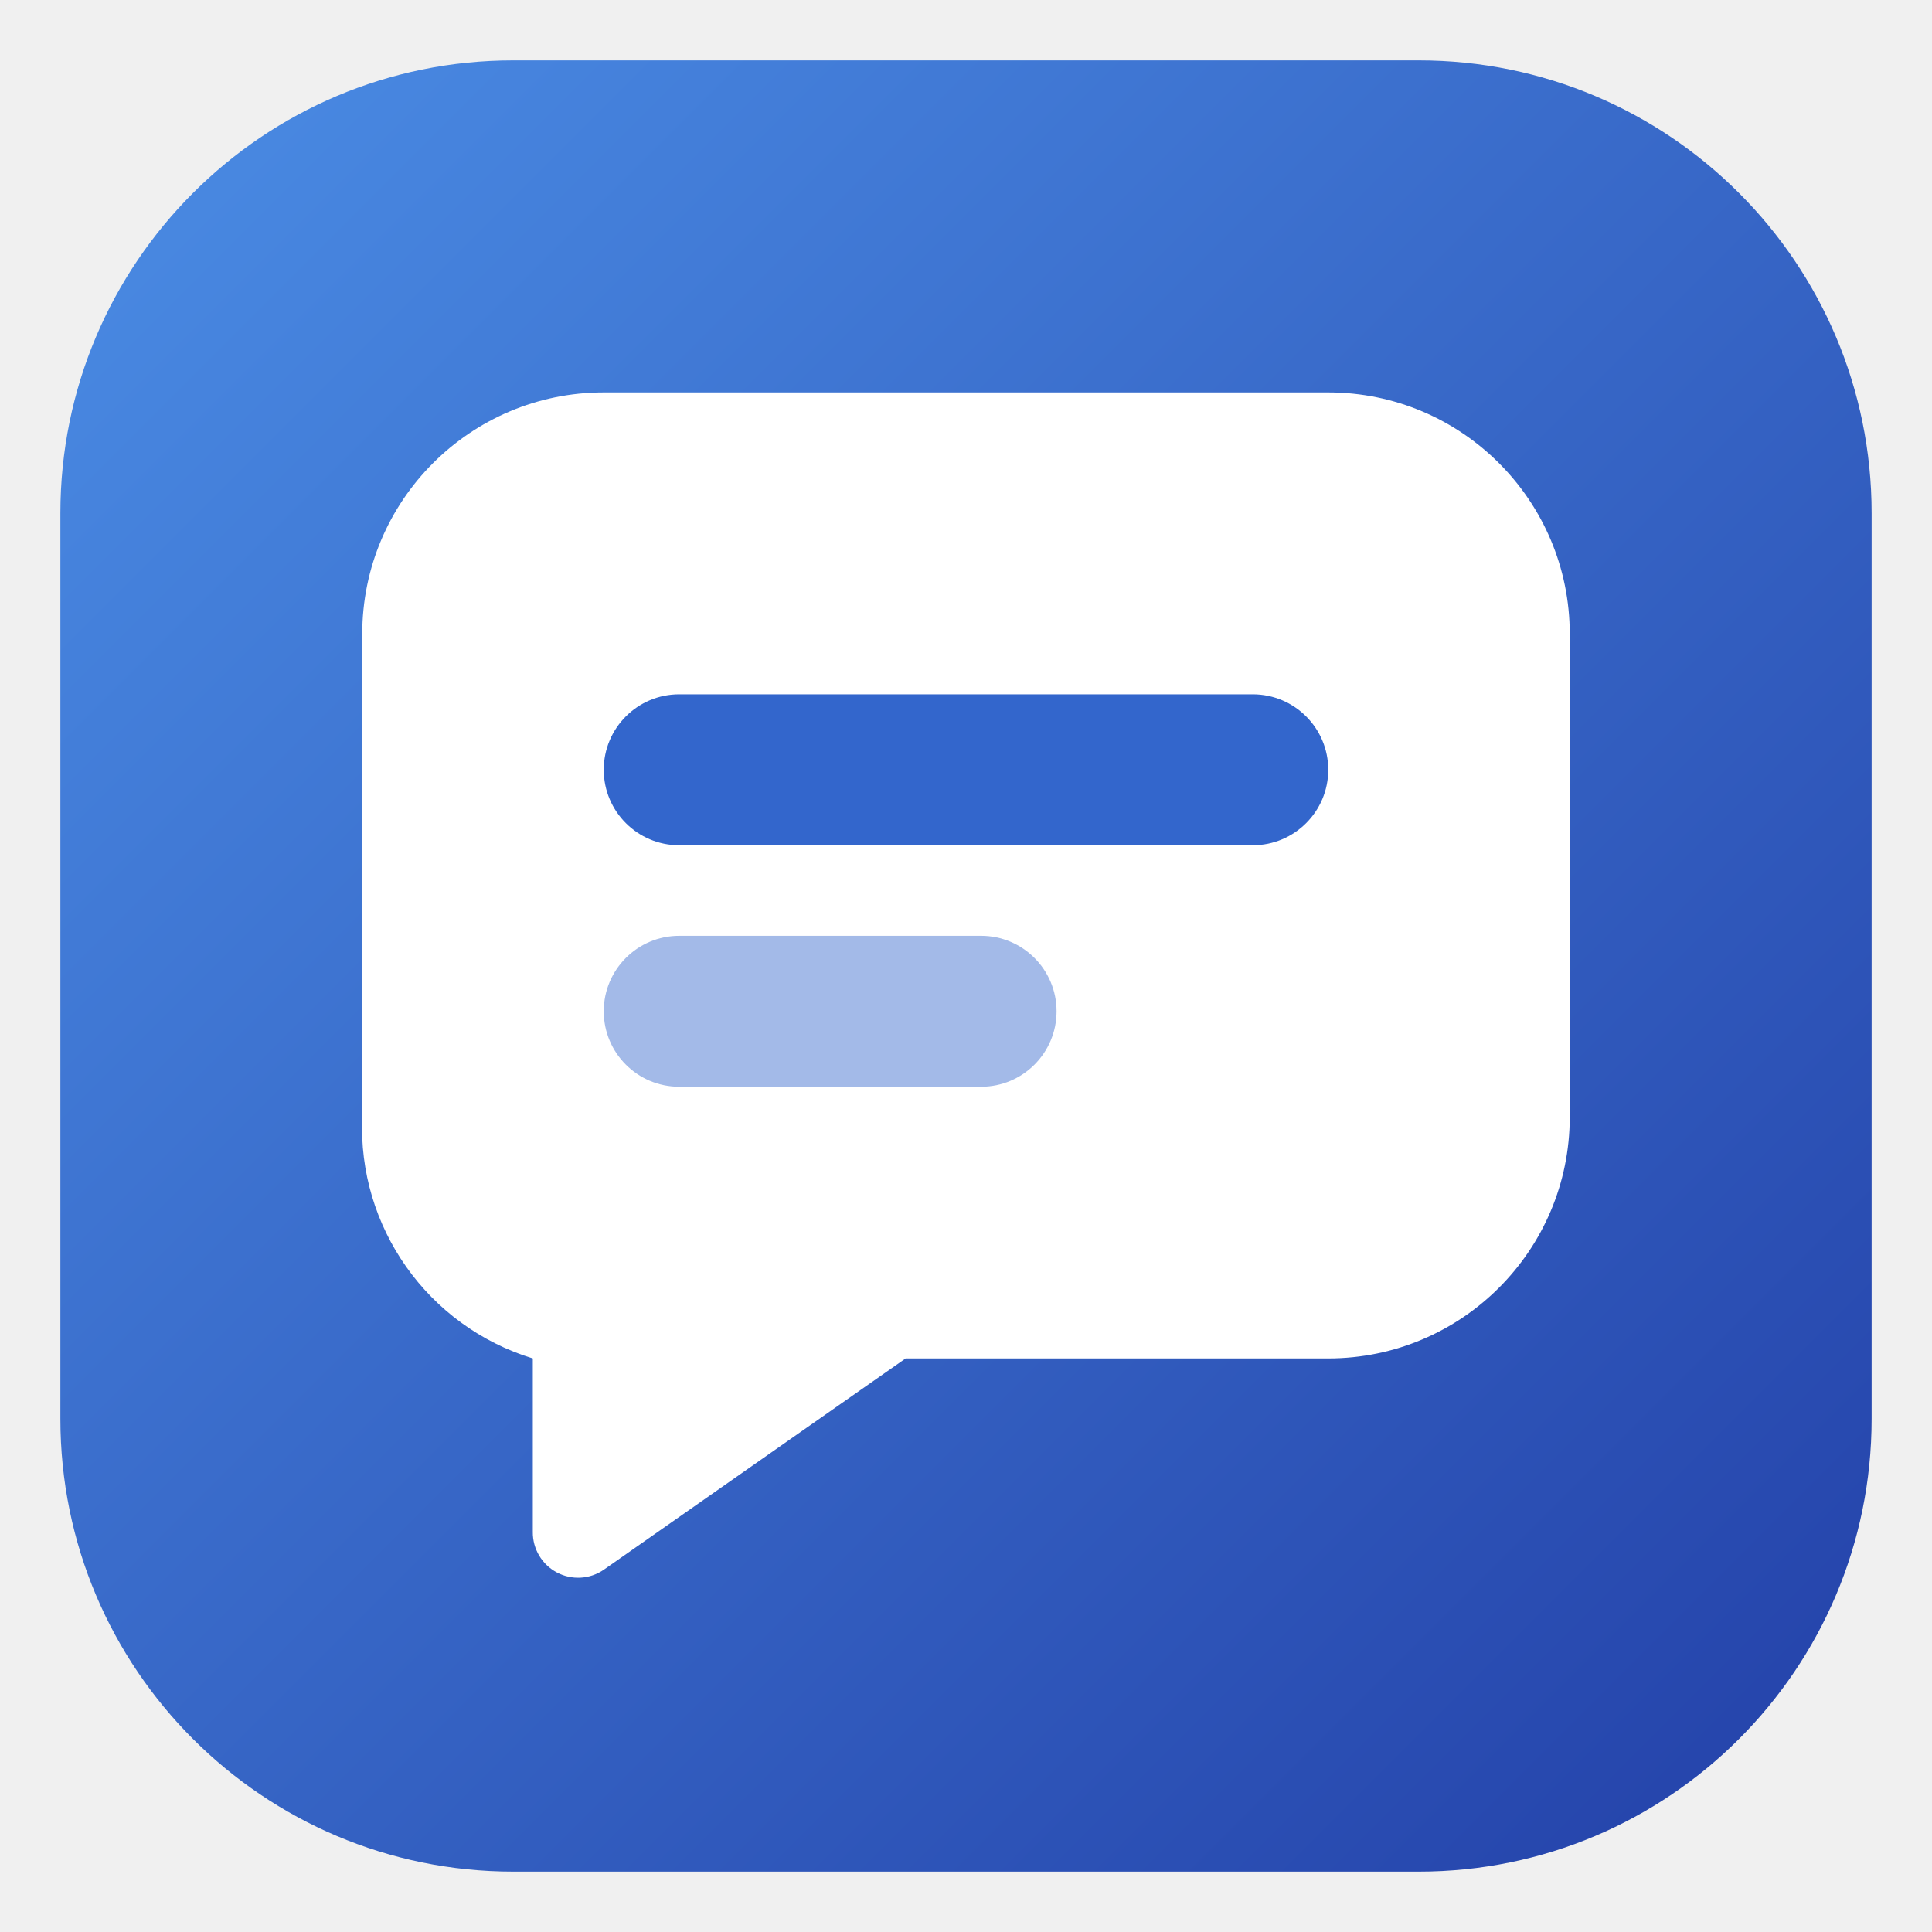
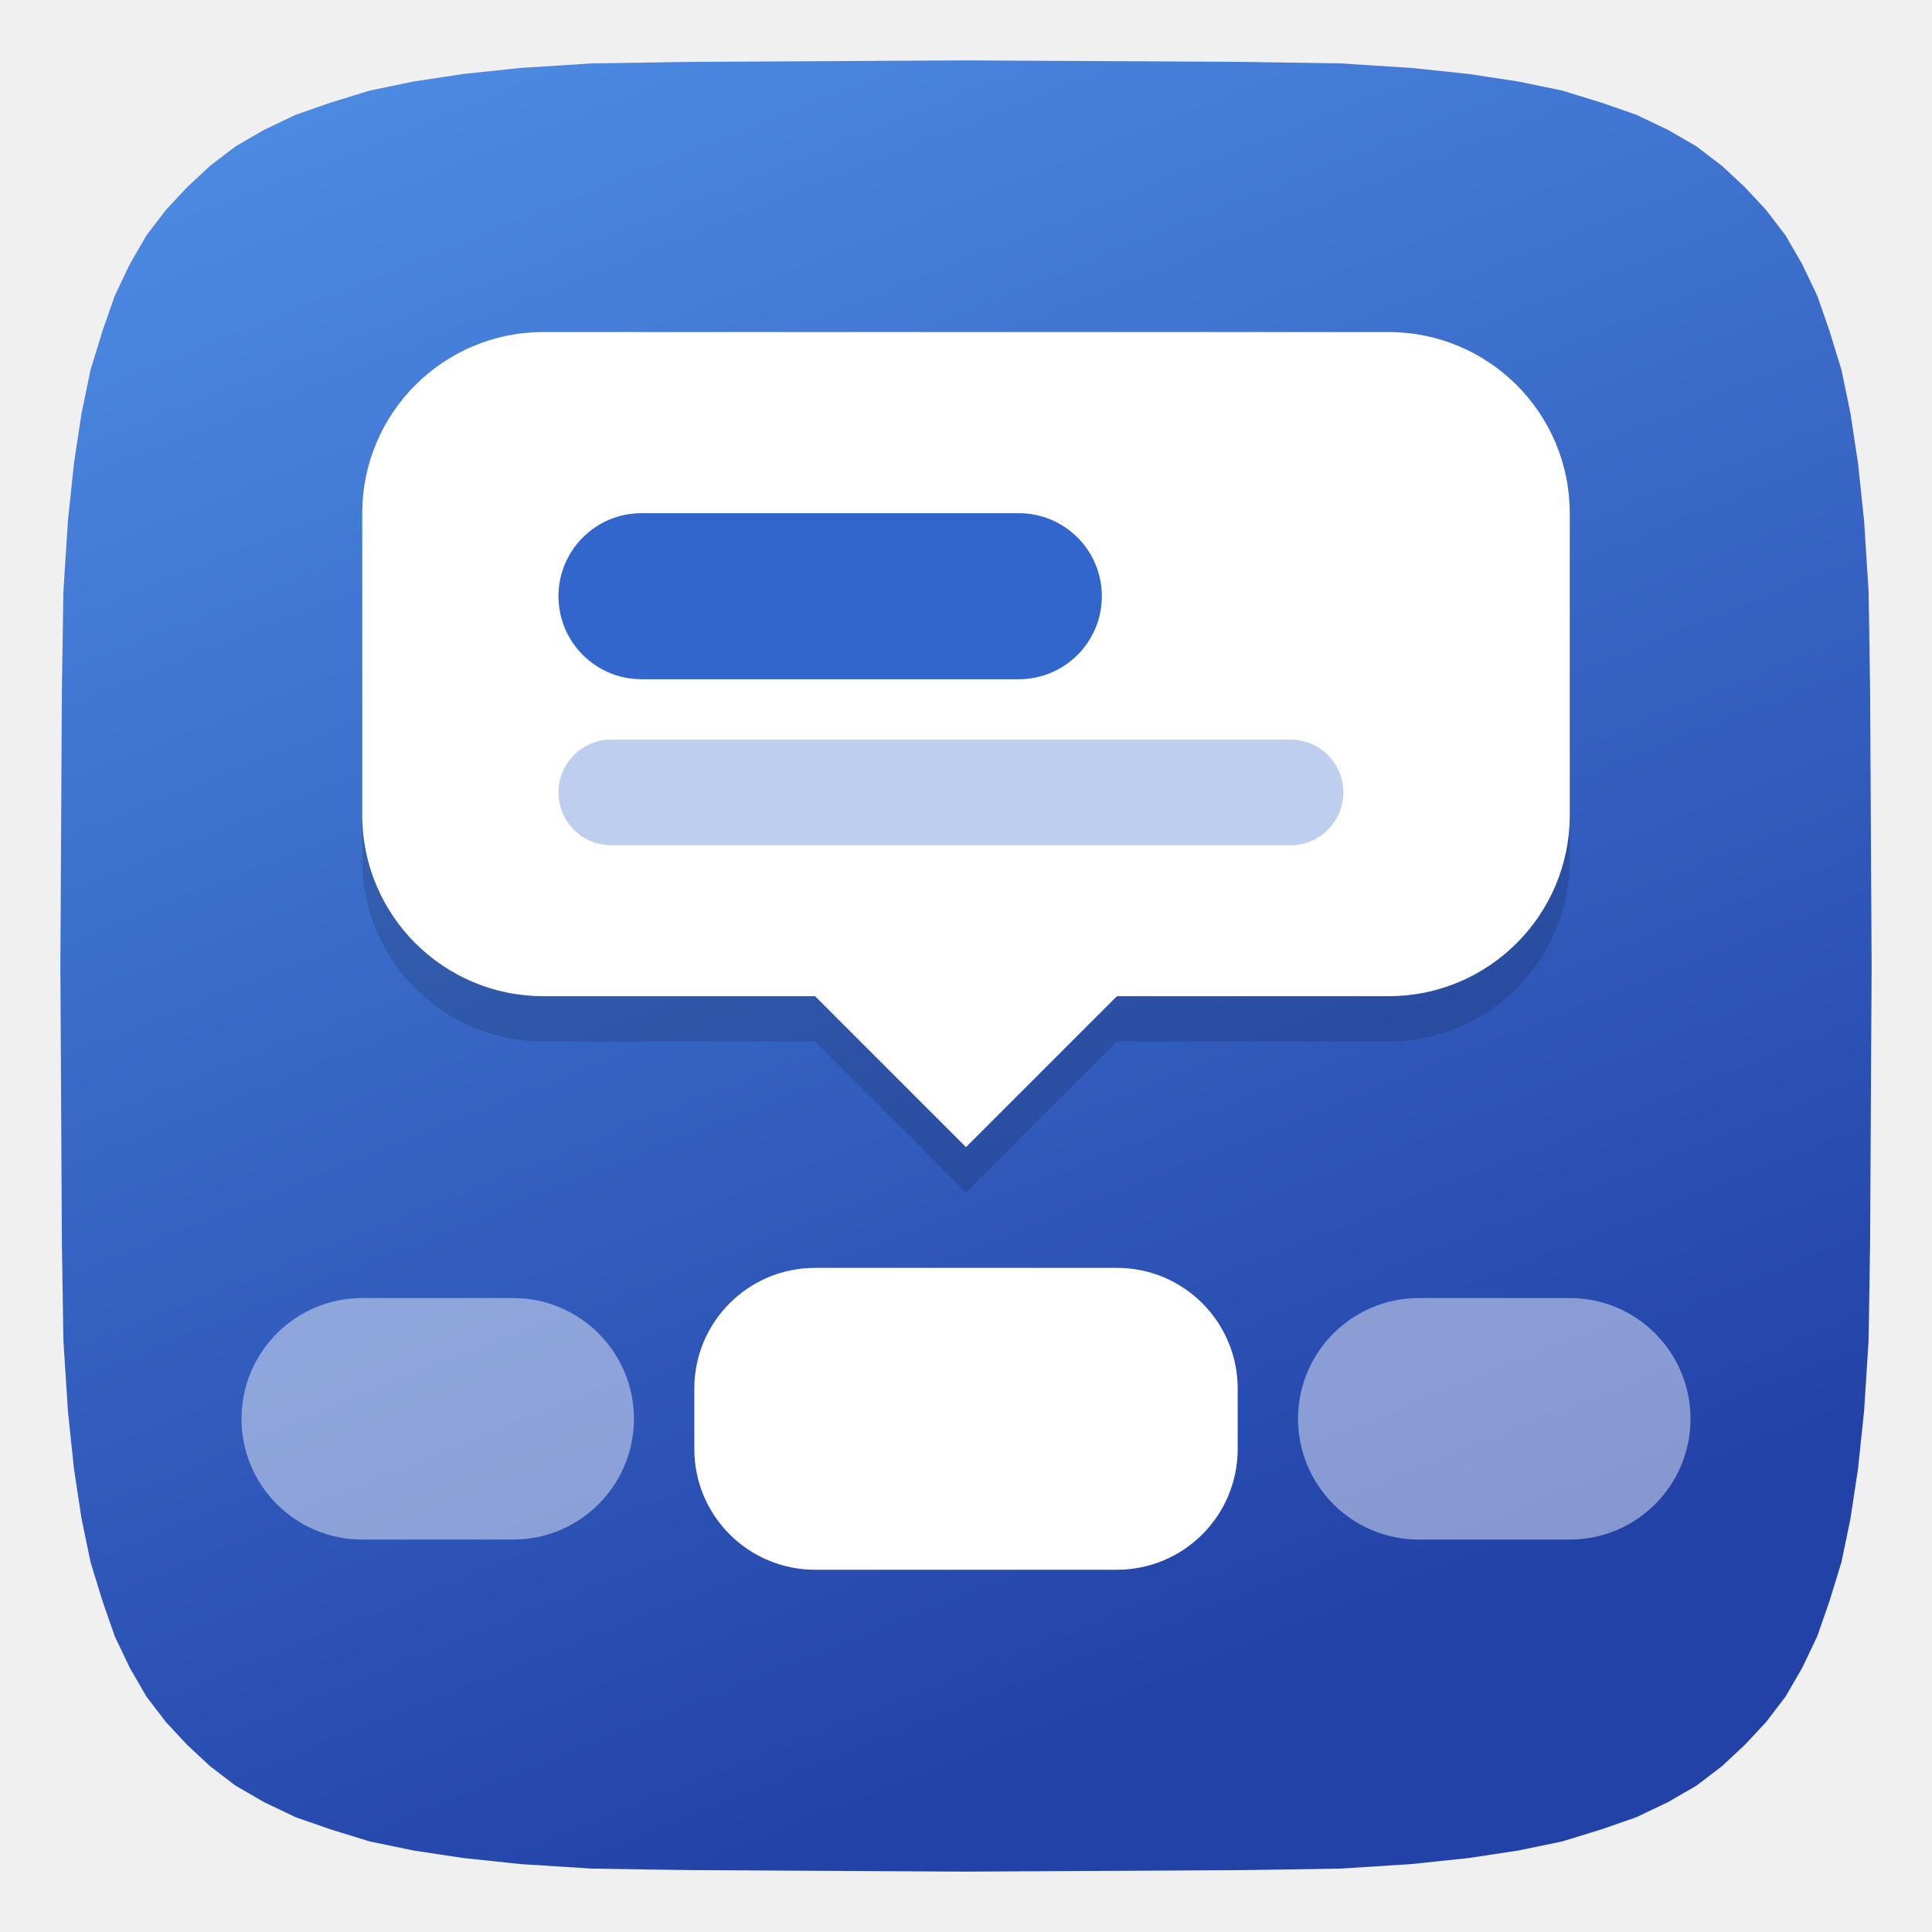
<svg xmlns="http://www.w3.org/2000/svg" viewBox="0 0 128 128">
  <defs>
-     <linearGradient id="bg" x1="0" y1="0" x2="1" y2="1">
-       <stop offset="0" stop-color="#4b8de5" />
-       <stop offset="1" stop-color="#2340a8" />
+     <linearGradient id="bg" x1="0" y1="0" x2="0.4" y2="1">
+       <stop offset="0" stop-color="#4f8fe6" />
+       <stop offset="1" stop-color="#2342a8" />
    </linearGradient>
  </defs>
-   <rect x="4" y="4" width="120" height="120" rx="30" fill="url(#bg)" />
-   <path fill="#fff" d="M40 26h48a16 16 0 0 1 16 16v32a16 16 0 0 1-16 16H60l-20 14a3 3 0 0 1-4.7-2.5V90A16 16 0 0 1 24 74V42a16 16 0 0 1 16-16z" />
-   <rect x="40" y="46" width="48" height="10" rx="5" fill="#3366cc" />
-   <rect x="40" y="62" width="30" height="10" rx="5" fill="#3366cc" fill-opacity="0.45" />
+   <path fill="url(#bg)" d="M4.1 45.7L4.2 39.2L4.5 34.5L4.9 30.7L5.4 27.4L6.0 24.5L6.8 21.9L7.6 19.6L8.6 17.5L9.7 15.6L11.0 13.9L12.4 12.4L13.9 11.0L15.6 9.7L17.5 8.6L19.6 7.6L21.9 6.8L24.5 6.0L27.4 5.4L30.7 4.9L34.5 4.5L39.2 4.2L45.7 4.1L64.0 4.0L82.3 4.1L88.8 4.2L93.5 4.5L97.3 4.9L100.6 5.4L103.5 6.0L106.1 6.8L108.4 7.6L110.5 8.6L112.4 9.7L114.1 11.0L115.6 12.4L117.0 13.9L118.3 15.6L119.4 17.5L120.4 19.6L121.2 21.9L122.0 24.5L122.6 27.4L123.1 30.7L123.5 34.5L123.8 39.2L123.9 45.7L124.0 64.0L123.9 82.3L123.8 88.8L123.5 93.5L123.1 97.3L122.6 100.6L122.0 103.5L121.2 106.1L120.4 108.4L119.4 110.5L118.3 112.4L117.0 114.1L115.6 115.6L114.1 117.0L112.4 118.3L110.5 119.4L108.4 120.4L106.1 121.2L103.5 122.0L100.6 122.6L97.3 123.1L93.5 123.5L88.8 123.8L82.3 123.9L64.0 124.0L45.7 123.9L39.2 123.8L34.5 123.5L30.7 123.1L27.4 122.6L24.5 122.0L21.9 121.2L19.6 120.4L17.5 119.4L15.6 118.3L13.9 117.0L12.4 115.6L11.0 114.1L9.7 112.4L8.6 110.5L7.6 108.4L6.8 106.1L6.0 103.5L5.4 100.6L4.9 97.3L4.5 93.5L4.2 88.8L4.1 82.3L4.0 64.0Z" />
+   <path fill="#000" fill-opacity="0.14" d="M36 25h56a12 12 0 0 1 12 12v20a12 12 0 0 1-12 12H74l-10 10-10-10H36a12 12 0 0 1-12-12V37a12 12 0 0 1 12-12z" />
+   <path fill="#fff" d="M36 22h56a12 12 0 0 1 12 12v20a12 12 0 0 1-12 12H74l-10 10-10-10H36a12 12 0 0 1-12-12V34a12 12 0 0 1 12-12z" />
+   <rect x="37" y="34" width="36" height="11" rx="5.5" fill="#3366cc" />
+   <rect x="37" y="49" width="52" height="7" rx="3.5" fill="#3366cc" fill-opacity="0.32" />
+   <rect x="16" y="86" width="26" height="16" rx="8" fill="#fff" fill-opacity="0.45" />
+   <rect x="46" y="84" width="36" height="20" rx="8" fill="#fff" />
+   <rect x="86" y="86" width="26" height="16" rx="8" fill="#fff" fill-opacity="0.45" />
</svg>
